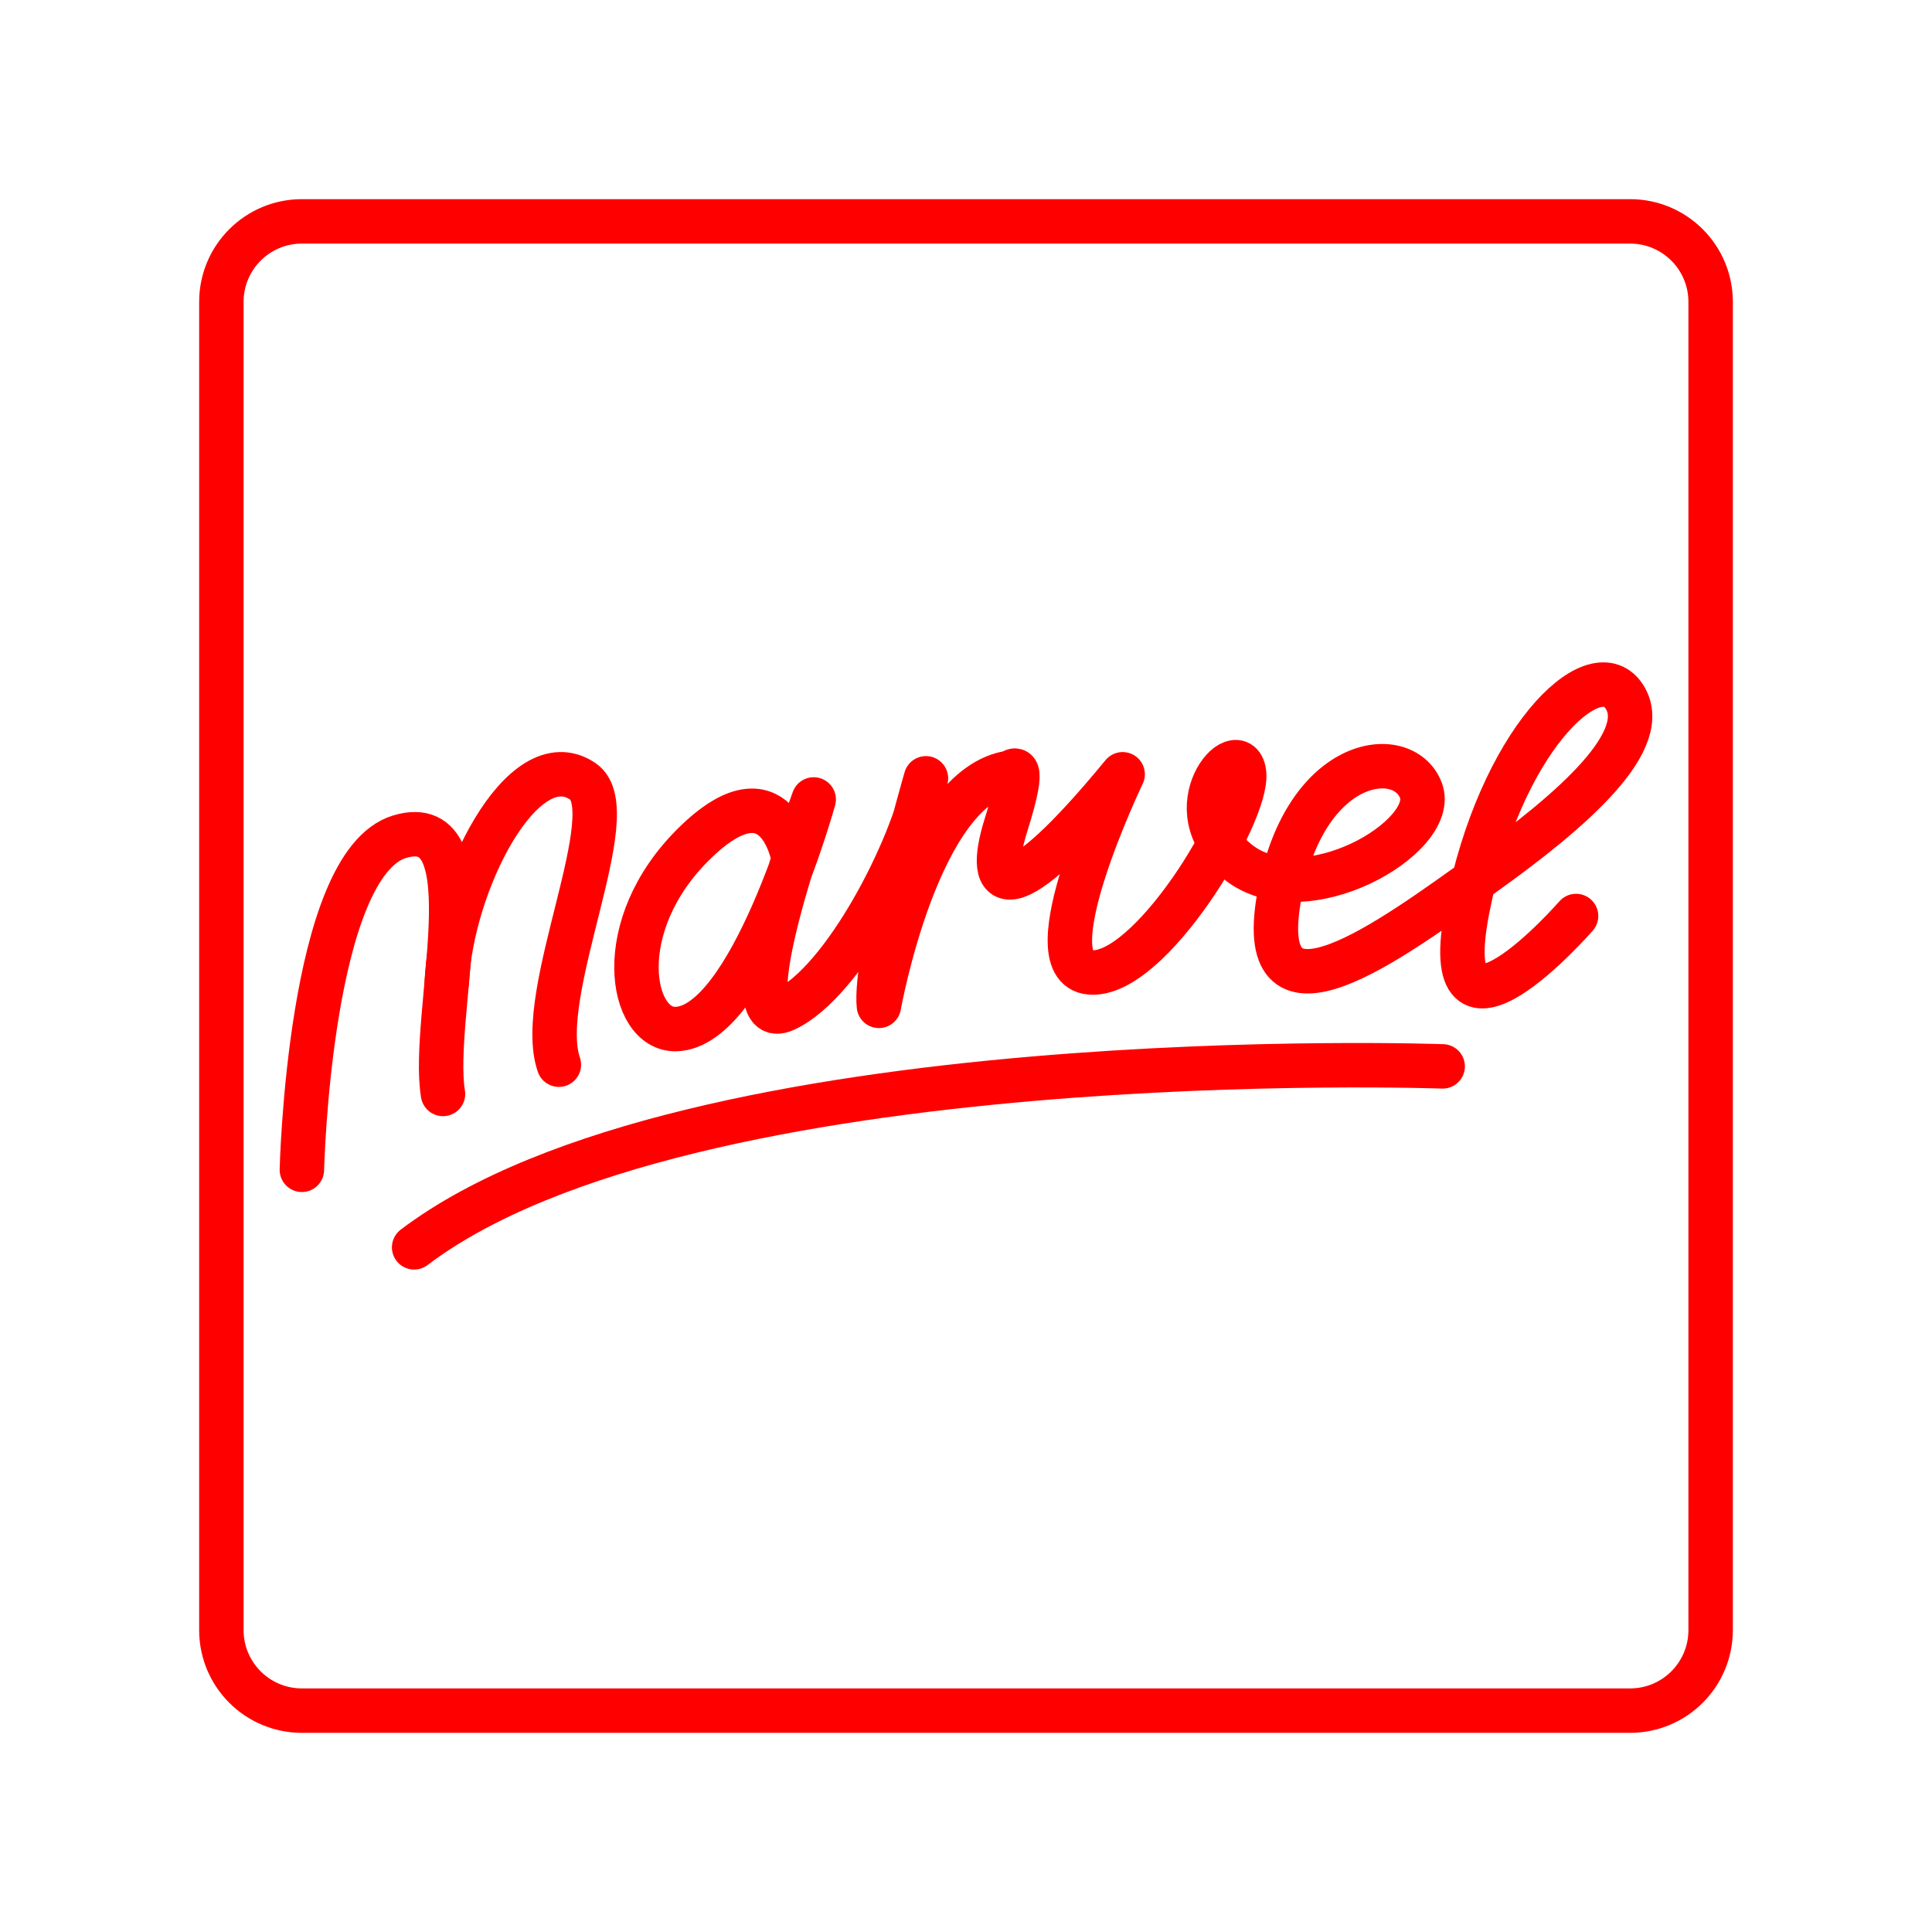
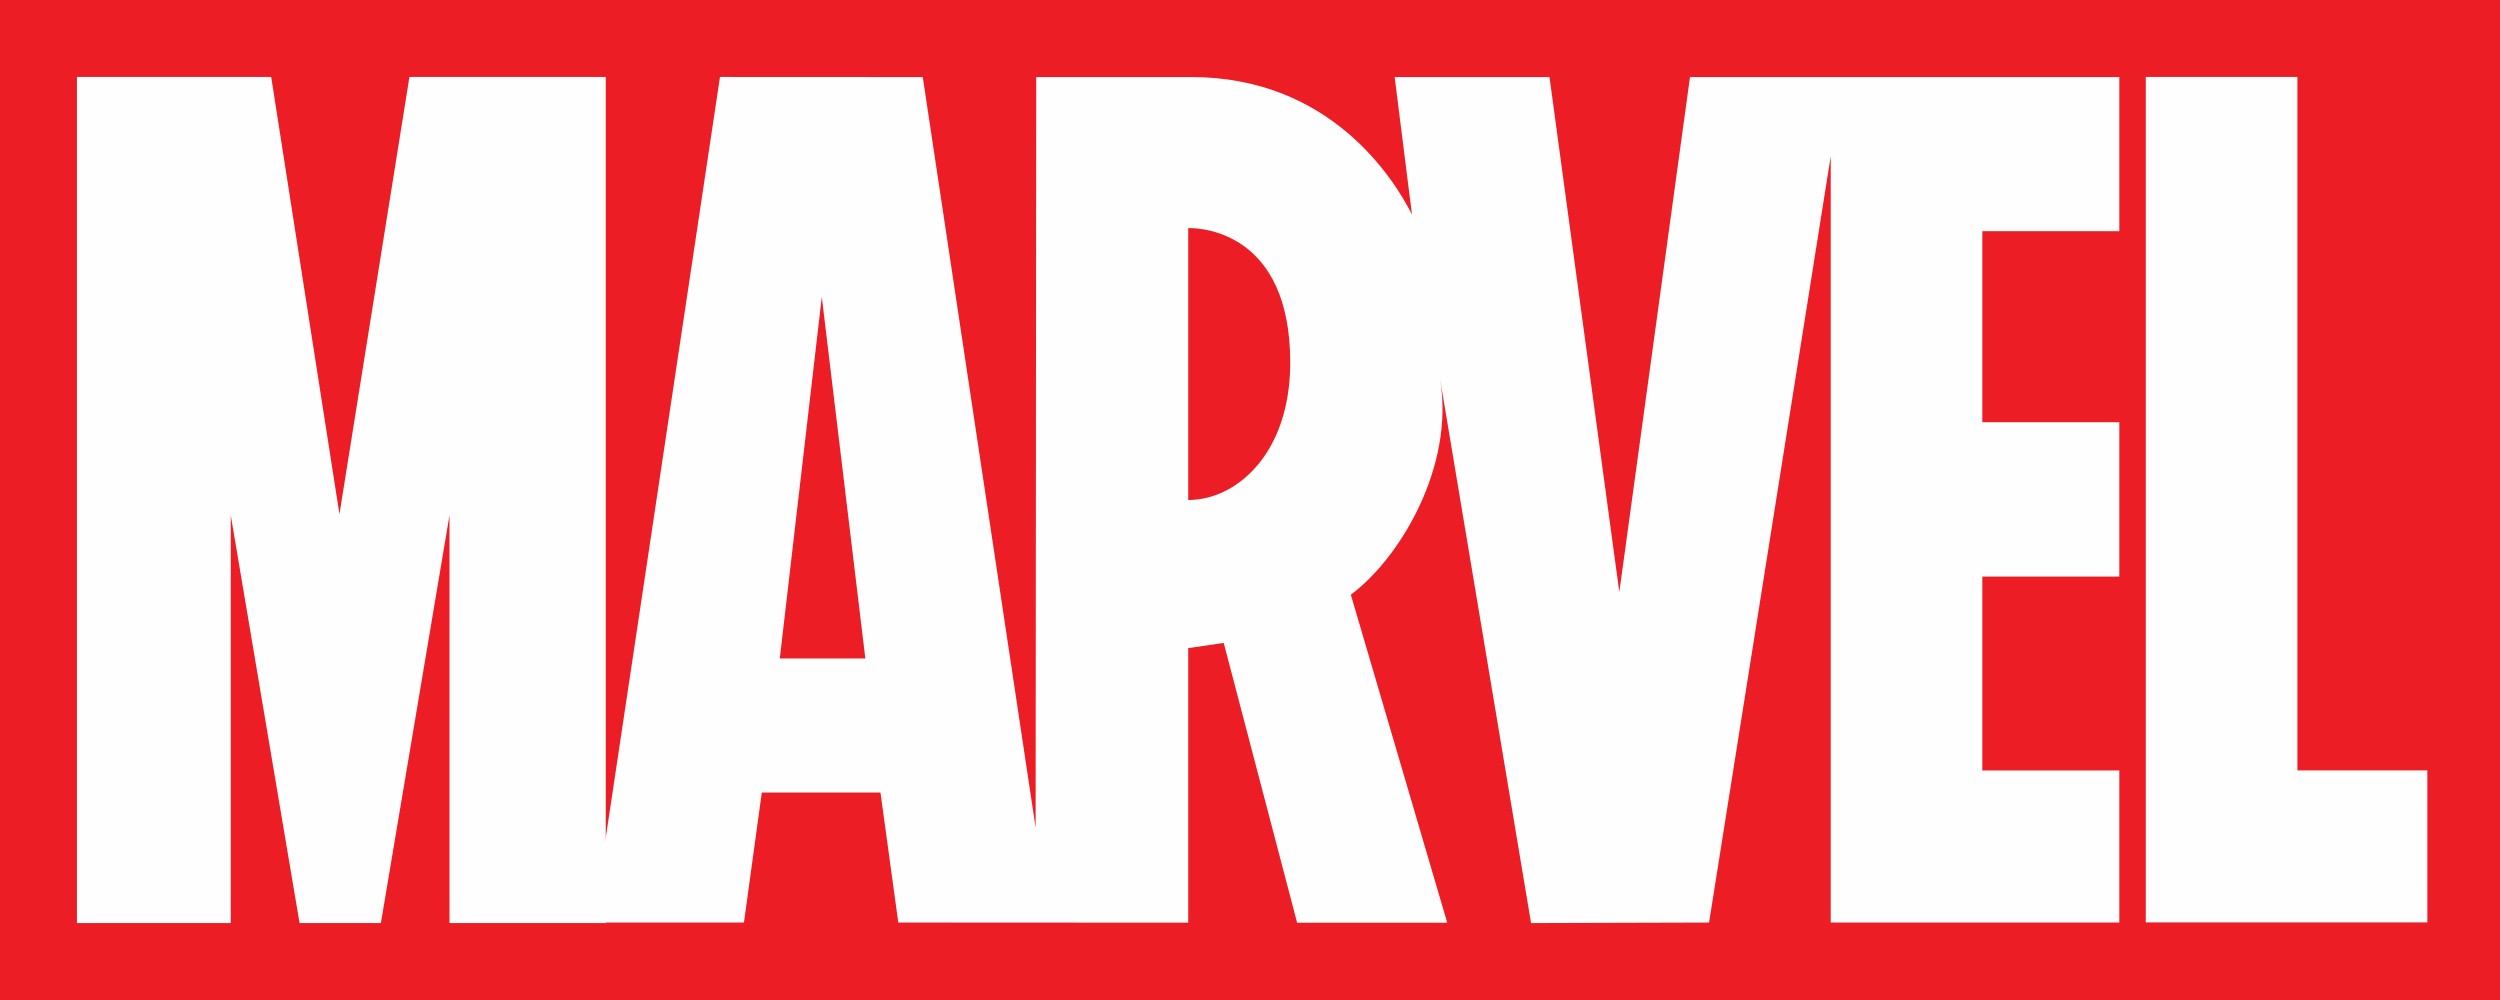
- <svg xmlns="http://www.w3.org/2000/svg" width="147px" height="147px" viewBox="0 0 48.00 48.00" fill="#ff0000" stroke="#ff0000" stroke-width="1.104">
-   <g id="SVGRepo_bgCarrier" stroke-width="0" />
-   <g id="SVGRepo_tracerCarrier" stroke-linecap="round" stroke-linejoin="round" stroke="#CCCCCC" stroke-width="0.096" />
-   <g id="SVGRepo_iconCarrier">
-     <defs>
-       <style>.a{fill:none;stroke:#ff0000;stroke-linecap:round;stroke-linejoin:round;}</style>
-     </defs>
-     <path class="a" d="M7.5,29.064s.182-7.612,2.434-8.278c2.268-.67.752,4.474,1.072,6.393" />
-     <path class="a" d="M11.1,24.403c.1-2.422,1.889-6.01,3.384-4.988,1.073.734-1.212,5.269-.599,7.037" />
-     <path class="a" d="M19.719,21.343s-.399-2.425-2.476-.379-1.587,4.633-.45,4.603c1.857-.048,3.423-5.705,3.423-5.705s-2.15,5.889-.705,5.216,3.163-3.984,3.494-5.741c0,0-1.294,4.462-1.169,5.653,0,0,.978-5.507,3.287-5.795,0,0,.421-.441-.126,1.292s.1,2.149,2.895-1.25c0,0-2.296,4.787-.812,4.922s3.925-3.932,3.83-4.938-1.81.863-.159,2.19,4.988-.621,4.552-1.773-2.93-.854-3.533,2.699,2.804,1.004,5.065-.609,4.253-3.366,3.504-4.446c-.754-1.089-3.079,1.15-3.885,5.325s2.703.151,2.703.151" />
-     <path class="a" d="M35.843,26.494s-18.73-.673-25.554,4.496" />
-     <path class="a" d="M40.5,5.5H7.5a2,2,0,0,0-2,2v33a2,2,0,0,0,2,2h33a2,2,0,0,0,2-2V7.5A2,2,0,0,0,40.5,5.5Z" />
-   </g>
+ <svg xmlns="http://www.w3.org/2000/svg" width="130" height="52" aria-hidden="true">
+   <rect fill="#EC1D24" width="100%" height="100%" />
+   <path fill="#FEFEFE" d="M126.222 40.059v7.906H111.58V4h7.885v36.059h6.757zm-62.564-14.5c-.61.294-1.248.44-1.87.442v-14.14h.04c.622-.005 5.264.184 5.264 6.993 0 3.559-1.58 5.804-3.434 6.705zM40.55 34.24l2.183-18.799 2.265 18.799H40.55zm69.655-22.215V4.007H87.879l-3.675 26.779-3.63-26.78h-8.052l.901 7.15c-.928-1.832-4.224-7.15-11.48-7.15-.047-.002-8.06 0-8.06 0l-.031 39.032-5.868-39.031-10.545-.005-6.072 40.44.002-40.435H21.278L17.64 26.724 14.096 4.006H4v43.966h7.95V26.78l3.618 21.192h4.226l3.565-21.192v21.192h15.327l.928-6.762h6.17l.927 6.762 15.047.008h.01v-.008h.02V33.702l1.845-.27 3.817 14.55h7.784l-.002-.01h.022l-5.011-17.048c2.538-1.88 5.406-6.644 4.643-11.203v-.002C74.894 19.777 79.615 48 79.615 48l9.256-.027 6.327-39.85v39.85h15.007v-7.908h-7.124v-10.08h7.124v-8.03h-7.124v-9.931h7.124z" />
+   <path fill="#EC1D24" d="M0 0h30v52H0z" />
+   <path fill="#FEFEFE" d="M31.5 48V4H21.291l-3.64 22.735L14.102 4H4v44h8V26.792L15.577 48h4.229l3.568-21.208V48z" />
</svg>
